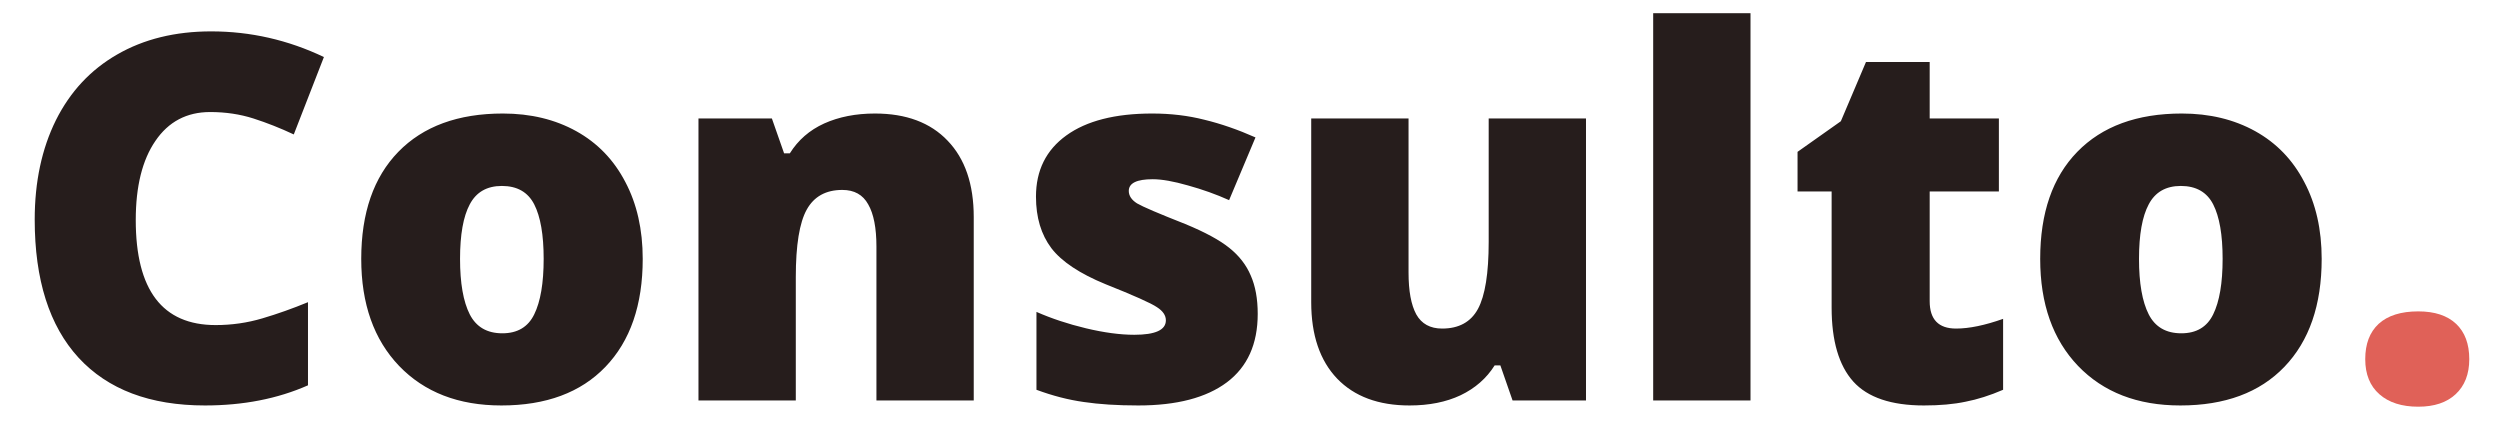
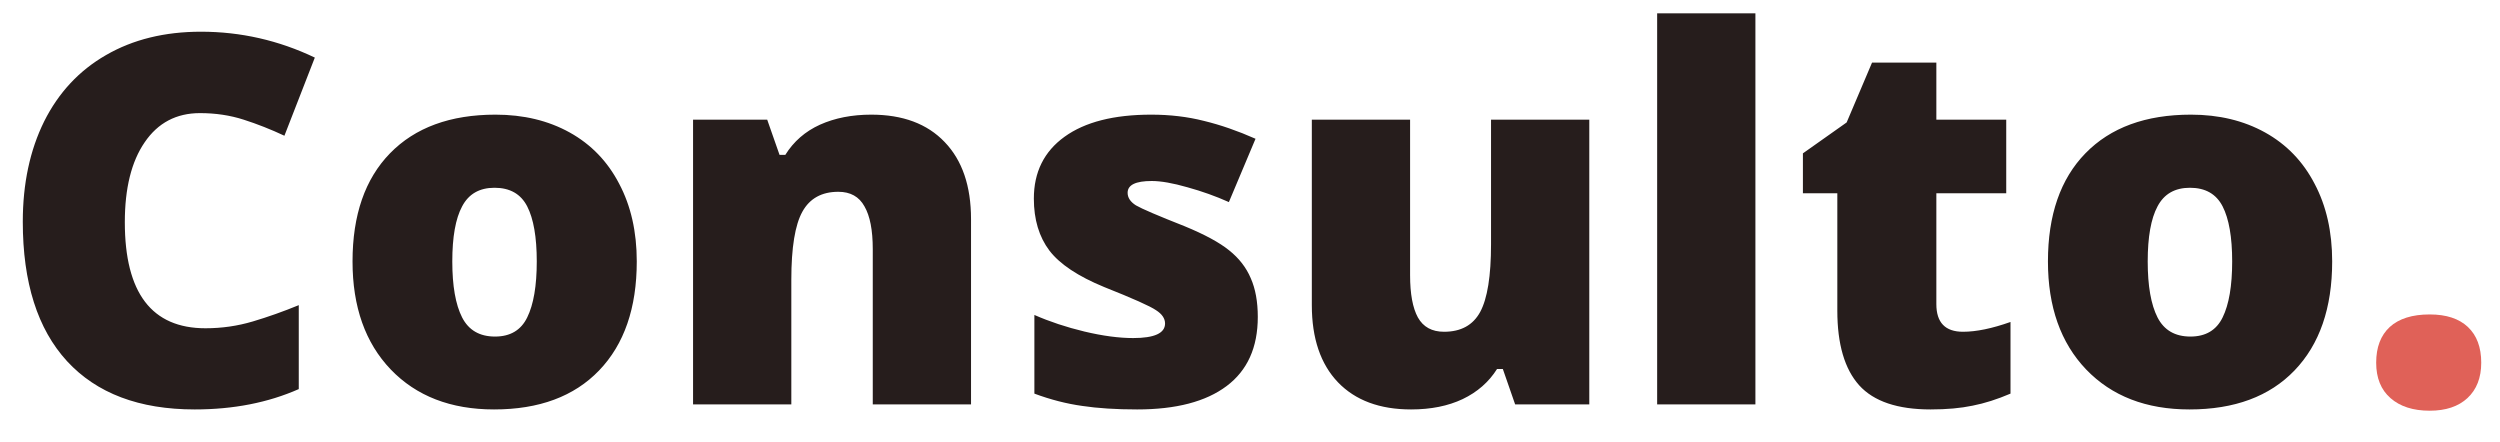
- <svg xmlns="http://www.w3.org/2000/svg" width="103" height="18" viewBox="0 0 103 18" fill="none">
-   <path d="M8.659 4.616C7.695 4.616 6.943 5.012 6.403 5.805C5.863 6.591 5.593 7.678 5.593 9.066C5.593 11.951 6.69 13.393 8.885 13.393C9.548 13.393 10.19 13.301 10.812 13.116C11.435 12.932 12.06 12.709 12.689 12.45V15.875C11.438 16.428 10.023 16.705 8.444 16.705C6.181 16.705 4.445 16.049 3.235 14.736C2.032 13.424 1.43 11.527 1.43 9.045C1.43 7.494 1.721 6.13 2.302 4.954C2.89 3.778 3.73 2.876 4.824 2.247C5.925 1.611 7.217 1.293 8.7 1.293C10.32 1.293 11.869 1.646 13.345 2.35L12.104 5.539C11.551 5.279 10.997 5.06 10.443 4.882C9.89 4.705 9.295 4.616 8.659 4.616ZM26.48 10.665C26.48 12.566 25.968 14.049 24.942 15.116C23.924 16.175 22.495 16.705 20.656 16.705C18.892 16.705 17.488 16.162 16.442 15.075C15.403 13.988 14.883 12.518 14.883 10.665C14.883 8.772 15.393 7.302 16.411 6.256C17.436 5.204 18.872 4.677 20.718 4.677C21.859 4.677 22.868 4.92 23.743 5.405C24.618 5.891 25.291 6.588 25.763 7.497C26.241 8.399 26.48 9.456 26.48 10.665ZM18.954 10.665C18.954 11.664 19.087 12.426 19.354 12.952C19.621 13.472 20.068 13.732 20.697 13.732C21.319 13.732 21.757 13.472 22.01 12.952C22.269 12.426 22.399 11.664 22.399 10.665C22.399 9.674 22.269 8.926 22.01 8.42C21.75 7.914 21.306 7.661 20.677 7.661C20.061 7.661 19.621 7.914 19.354 8.42C19.087 8.919 18.954 9.667 18.954 10.665ZM36.109 16.5V10.163C36.109 9.391 35.996 8.81 35.77 8.42C35.552 8.023 35.196 7.825 34.704 7.825C34.027 7.825 33.538 8.095 33.238 8.635C32.937 9.175 32.787 10.102 32.787 11.414V16.5H28.777V4.882H31.802L32.305 6.318H32.541C32.882 5.771 33.354 5.361 33.956 5.087C34.564 4.814 35.261 4.677 36.047 4.677C37.332 4.677 38.331 5.05 39.041 5.795C39.759 6.54 40.118 7.589 40.118 8.943V16.5H36.109ZM51.818 12.932C51.818 14.176 51.394 15.116 50.547 15.752C49.699 16.387 48.482 16.705 46.896 16.705C46.035 16.705 45.286 16.657 44.65 16.562C44.015 16.473 43.365 16.305 42.702 16.059V12.85C43.324 13.123 44.004 13.349 44.743 13.526C45.488 13.704 46.151 13.793 46.732 13.793C47.6 13.793 48.034 13.595 48.034 13.198C48.034 12.993 47.911 12.812 47.665 12.655C47.426 12.491 46.722 12.176 45.553 11.711C44.486 11.274 43.741 10.778 43.317 10.225C42.894 9.664 42.682 8.957 42.682 8.102C42.682 7.022 43.099 6.181 43.933 5.58C44.767 4.978 45.946 4.677 47.47 4.677C48.236 4.677 48.954 4.763 49.623 4.934C50.3 5.098 51.001 5.34 51.726 5.662L50.639 8.246C50.105 8.006 49.541 7.805 48.947 7.641C48.352 7.47 47.867 7.384 47.491 7.384C46.834 7.384 46.506 7.545 46.506 7.866C46.506 8.064 46.619 8.235 46.845 8.379C47.077 8.516 47.74 8.799 48.834 9.23C49.647 9.565 50.252 9.893 50.649 10.214C51.052 10.536 51.346 10.915 51.531 11.352C51.722 11.783 51.818 12.31 51.818 12.932ZM62.318 16.5L61.815 15.054H61.58C61.245 15.587 60.776 15.997 60.175 16.285C59.58 16.565 58.879 16.705 58.073 16.705C56.794 16.705 55.8 16.336 55.089 15.598C54.378 14.852 54.022 13.803 54.022 12.45V4.882H58.032V11.229C58.032 11.988 58.138 12.563 58.35 12.952C58.568 13.342 58.924 13.537 59.416 13.537C60.106 13.537 60.599 13.267 60.892 12.727C61.187 12.18 61.334 11.26 61.334 9.968V4.882H65.343V16.5H62.318ZM72.121 16.5H68.111V0.545H72.121V16.5ZM80.59 13.537C81.13 13.537 81.776 13.403 82.528 13.137V16.059C81.988 16.292 81.472 16.456 80.98 16.551C80.495 16.654 79.924 16.705 79.267 16.705C77.921 16.705 76.95 16.377 76.356 15.721C75.761 15.058 75.463 14.043 75.463 12.675V7.887H74.059V6.256L75.843 4.995L76.878 2.555H79.503V4.882H82.354V7.887H79.503V12.409C79.503 13.161 79.866 13.537 80.59 13.537ZM95.653 10.665C95.653 12.566 95.141 14.049 94.115 15.116C93.097 16.175 91.668 16.705 89.829 16.705C88.065 16.705 86.661 16.162 85.615 15.075C84.576 13.988 84.056 12.518 84.056 10.665C84.056 8.772 84.565 7.302 85.584 6.256C86.609 5.204 88.045 4.677 89.891 4.677C91.032 4.677 92.04 4.92 92.916 5.405C93.79 5.891 94.464 6.588 94.935 7.497C95.414 8.399 95.653 9.456 95.653 10.665ZM88.127 10.665C88.127 11.664 88.26 12.426 88.527 12.952C88.793 13.472 89.241 13.732 89.87 13.732C90.492 13.732 90.93 13.472 91.183 12.952C91.442 12.426 91.572 11.664 91.572 10.665C91.572 9.674 91.442 8.926 91.183 8.42C90.923 7.914 90.478 7.661 89.85 7.661C89.234 7.661 88.793 7.914 88.527 8.42C88.26 8.919 88.127 9.667 88.127 10.665Z" fill="#261D1C" />
-   <path d="M97.448 14.798C97.448 14.169 97.632 13.684 98.001 13.342C98.377 13 98.921 12.829 99.632 12.829C100.309 12.829 100.828 13 101.191 13.342C101.553 13.684 101.734 14.169 101.734 14.798C101.734 15.413 101.546 15.895 101.17 16.244C100.801 16.586 100.288 16.756 99.632 16.756C98.955 16.756 98.422 16.586 98.032 16.244C97.643 15.902 97.448 15.42 97.448 14.798Z" fill="#E06158" />
+ <svg xmlns="http://www.w3.org/2000/svg" width="85" height="15" viewBox="0 0 85 15" fill="none">
+   <path d="M6.799 3.846C5.996 3.846 5.369 4.177 4.919 4.838C4.469 5.493 4.244 6.399 4.244 7.555C4.244 9.959 5.159 11.161 6.987 11.161C7.54 11.161 8.075 11.084 8.594 10.93C9.112 10.776 9.633 10.591 10.158 10.375V13.229C9.115 13.69 7.936 13.921 6.62 13.921C4.734 13.921 3.287 13.374 2.279 12.28C1.276 11.187 0.775 9.606 0.775 7.538C0.775 6.245 1.017 5.108 1.501 4.128C1.991 3.149 2.692 2.397 3.604 1.873C4.521 1.343 5.597 1.078 6.833 1.078C8.184 1.078 9.474 1.371 10.704 1.958L9.67 4.615C9.209 4.399 8.748 4.217 8.286 4.069C7.825 3.92 7.329 3.846 6.799 3.846ZM21.65 8.888C21.65 10.472 21.223 11.708 20.369 12.596C19.52 13.479 18.329 13.921 16.797 13.921C15.327 13.921 14.156 13.468 13.285 12.562C12.419 11.656 11.986 10.432 11.986 8.888C11.986 7.31 12.411 6.085 13.259 5.214C14.114 4.336 15.31 3.898 16.848 3.898C17.799 3.898 18.64 4.1 19.369 4.504C20.098 4.909 20.659 5.49 21.052 6.248C21.451 7 21.65 7.88 21.65 8.888ZM15.378 8.888C15.378 9.72 15.489 10.355 15.712 10.793C15.934 11.226 16.307 11.443 16.831 11.443C17.349 11.443 17.714 11.226 17.925 10.793C18.141 10.355 18.25 9.72 18.25 8.888C18.25 8.062 18.141 7.438 17.925 7.017C17.708 6.595 17.338 6.384 16.814 6.384C16.301 6.384 15.934 6.595 15.712 7.017C15.489 7.432 15.378 8.056 15.378 8.888ZM29.674 13.75V8.469C29.674 7.826 29.58 7.341 29.392 7.017C29.21 6.686 28.914 6.521 28.503 6.521C27.939 6.521 27.532 6.746 27.282 7.196C27.031 7.646 26.905 8.418 26.905 9.512V13.75H23.564V4.069H26.085L26.504 5.265H26.701C26.985 4.809 27.378 4.467 27.88 4.239C28.387 4.012 28.968 3.898 29.623 3.898C30.694 3.898 31.526 4.208 32.118 4.829C32.716 5.45 33.015 6.324 33.015 7.452V13.75H29.674ZM42.765 10.776C42.765 11.813 42.412 12.596 41.705 13.126C40.999 13.656 39.985 13.921 38.663 13.921C37.946 13.921 37.322 13.881 36.792 13.801C36.262 13.727 35.721 13.588 35.169 13.383V10.708C35.687 10.936 36.254 11.124 36.869 11.272C37.49 11.42 38.042 11.494 38.527 11.494C39.25 11.494 39.612 11.329 39.612 10.998C39.612 10.828 39.509 10.677 39.304 10.546C39.105 10.409 38.518 10.147 37.544 9.76C36.655 9.395 36.034 8.982 35.681 8.521C35.328 8.053 35.151 7.464 35.151 6.752C35.151 5.852 35.499 5.151 36.194 4.65C36.889 4.148 37.871 3.898 39.142 3.898C39.78 3.898 40.378 3.969 40.936 4.111C41.5 4.248 42.084 4.45 42.688 4.718L41.782 6.871C41.338 6.672 40.868 6.504 40.372 6.367C39.877 6.225 39.472 6.154 39.159 6.154C38.612 6.154 38.339 6.287 38.339 6.555C38.339 6.72 38.433 6.863 38.621 6.982C38.814 7.096 39.367 7.333 40.278 7.692C40.956 7.971 41.46 8.244 41.791 8.512C42.127 8.78 42.372 9.096 42.526 9.46C42.685 9.819 42.765 10.258 42.765 10.776ZM51.515 13.75L51.096 12.545H50.9C50.62 12.989 50.23 13.331 49.729 13.57C49.233 13.804 48.65 13.921 47.977 13.921C46.912 13.921 46.083 13.613 45.491 12.998C44.898 12.377 44.602 11.503 44.602 10.375V4.069H47.943V9.358C47.943 9.99 48.031 10.469 48.208 10.793C48.39 11.118 48.687 11.28 49.097 11.28C49.672 11.28 50.082 11.056 50.327 10.605C50.572 10.15 50.695 9.384 50.695 8.307V4.069H54.036V13.75H51.515ZM59.684 13.75H56.343V0.454H59.684V13.75ZM66.742 11.28C67.192 11.28 67.73 11.169 68.357 10.947V13.383C67.907 13.576 67.477 13.713 67.067 13.793C66.662 13.878 66.186 13.921 65.64 13.921C64.517 13.921 63.709 13.648 63.213 13.101C62.717 12.548 62.469 11.702 62.469 10.563V6.572H61.299V5.214L62.786 4.163L63.649 2.129H65.836V4.069H68.212V6.572H65.836V10.341C65.836 10.967 66.138 11.28 66.742 11.28ZM79.294 8.888C79.294 10.472 78.867 11.708 78.013 12.596C77.164 13.479 75.973 13.921 74.441 13.921C72.971 13.921 71.8 13.468 70.929 12.562C70.063 11.656 69.63 10.432 69.63 8.888C69.63 7.31 70.055 6.085 70.903 5.214C71.758 4.336 72.954 3.898 74.492 3.898C75.444 3.898 76.284 4.1 77.013 4.504C77.742 4.909 78.303 5.49 78.696 6.248C79.095 7 79.294 7.88 79.294 8.888ZM73.022 8.888C73.022 9.72 73.133 10.355 73.356 10.793C73.578 11.226 73.951 11.443 74.475 11.443C74.993 11.443 75.358 11.226 75.569 10.793C75.785 10.355 75.894 9.72 75.894 8.888C75.894 8.062 75.785 7.438 75.569 7.017C75.352 6.595 74.982 6.384 74.458 6.384C73.945 6.384 73.578 6.595 73.356 7.017C73.133 7.432 73.022 8.056 73.022 8.888Z" fill="#261D1C" />
+   <path d="M80.79 12.332C80.79 11.807 80.944 11.403 81.251 11.118C81.564 10.833 82.017 10.691 82.61 10.691C83.174 10.691 83.607 10.833 83.909 11.118C84.211 11.403 84.362 11.807 84.362 12.332C84.362 12.844 84.205 13.246 83.892 13.536C83.584 13.821 83.157 13.964 82.61 13.964C82.046 13.964 81.602 13.821 81.277 13.536C80.952 13.252 80.79 12.85 80.79 12.332Z" fill="#E06158" />
</svg>
